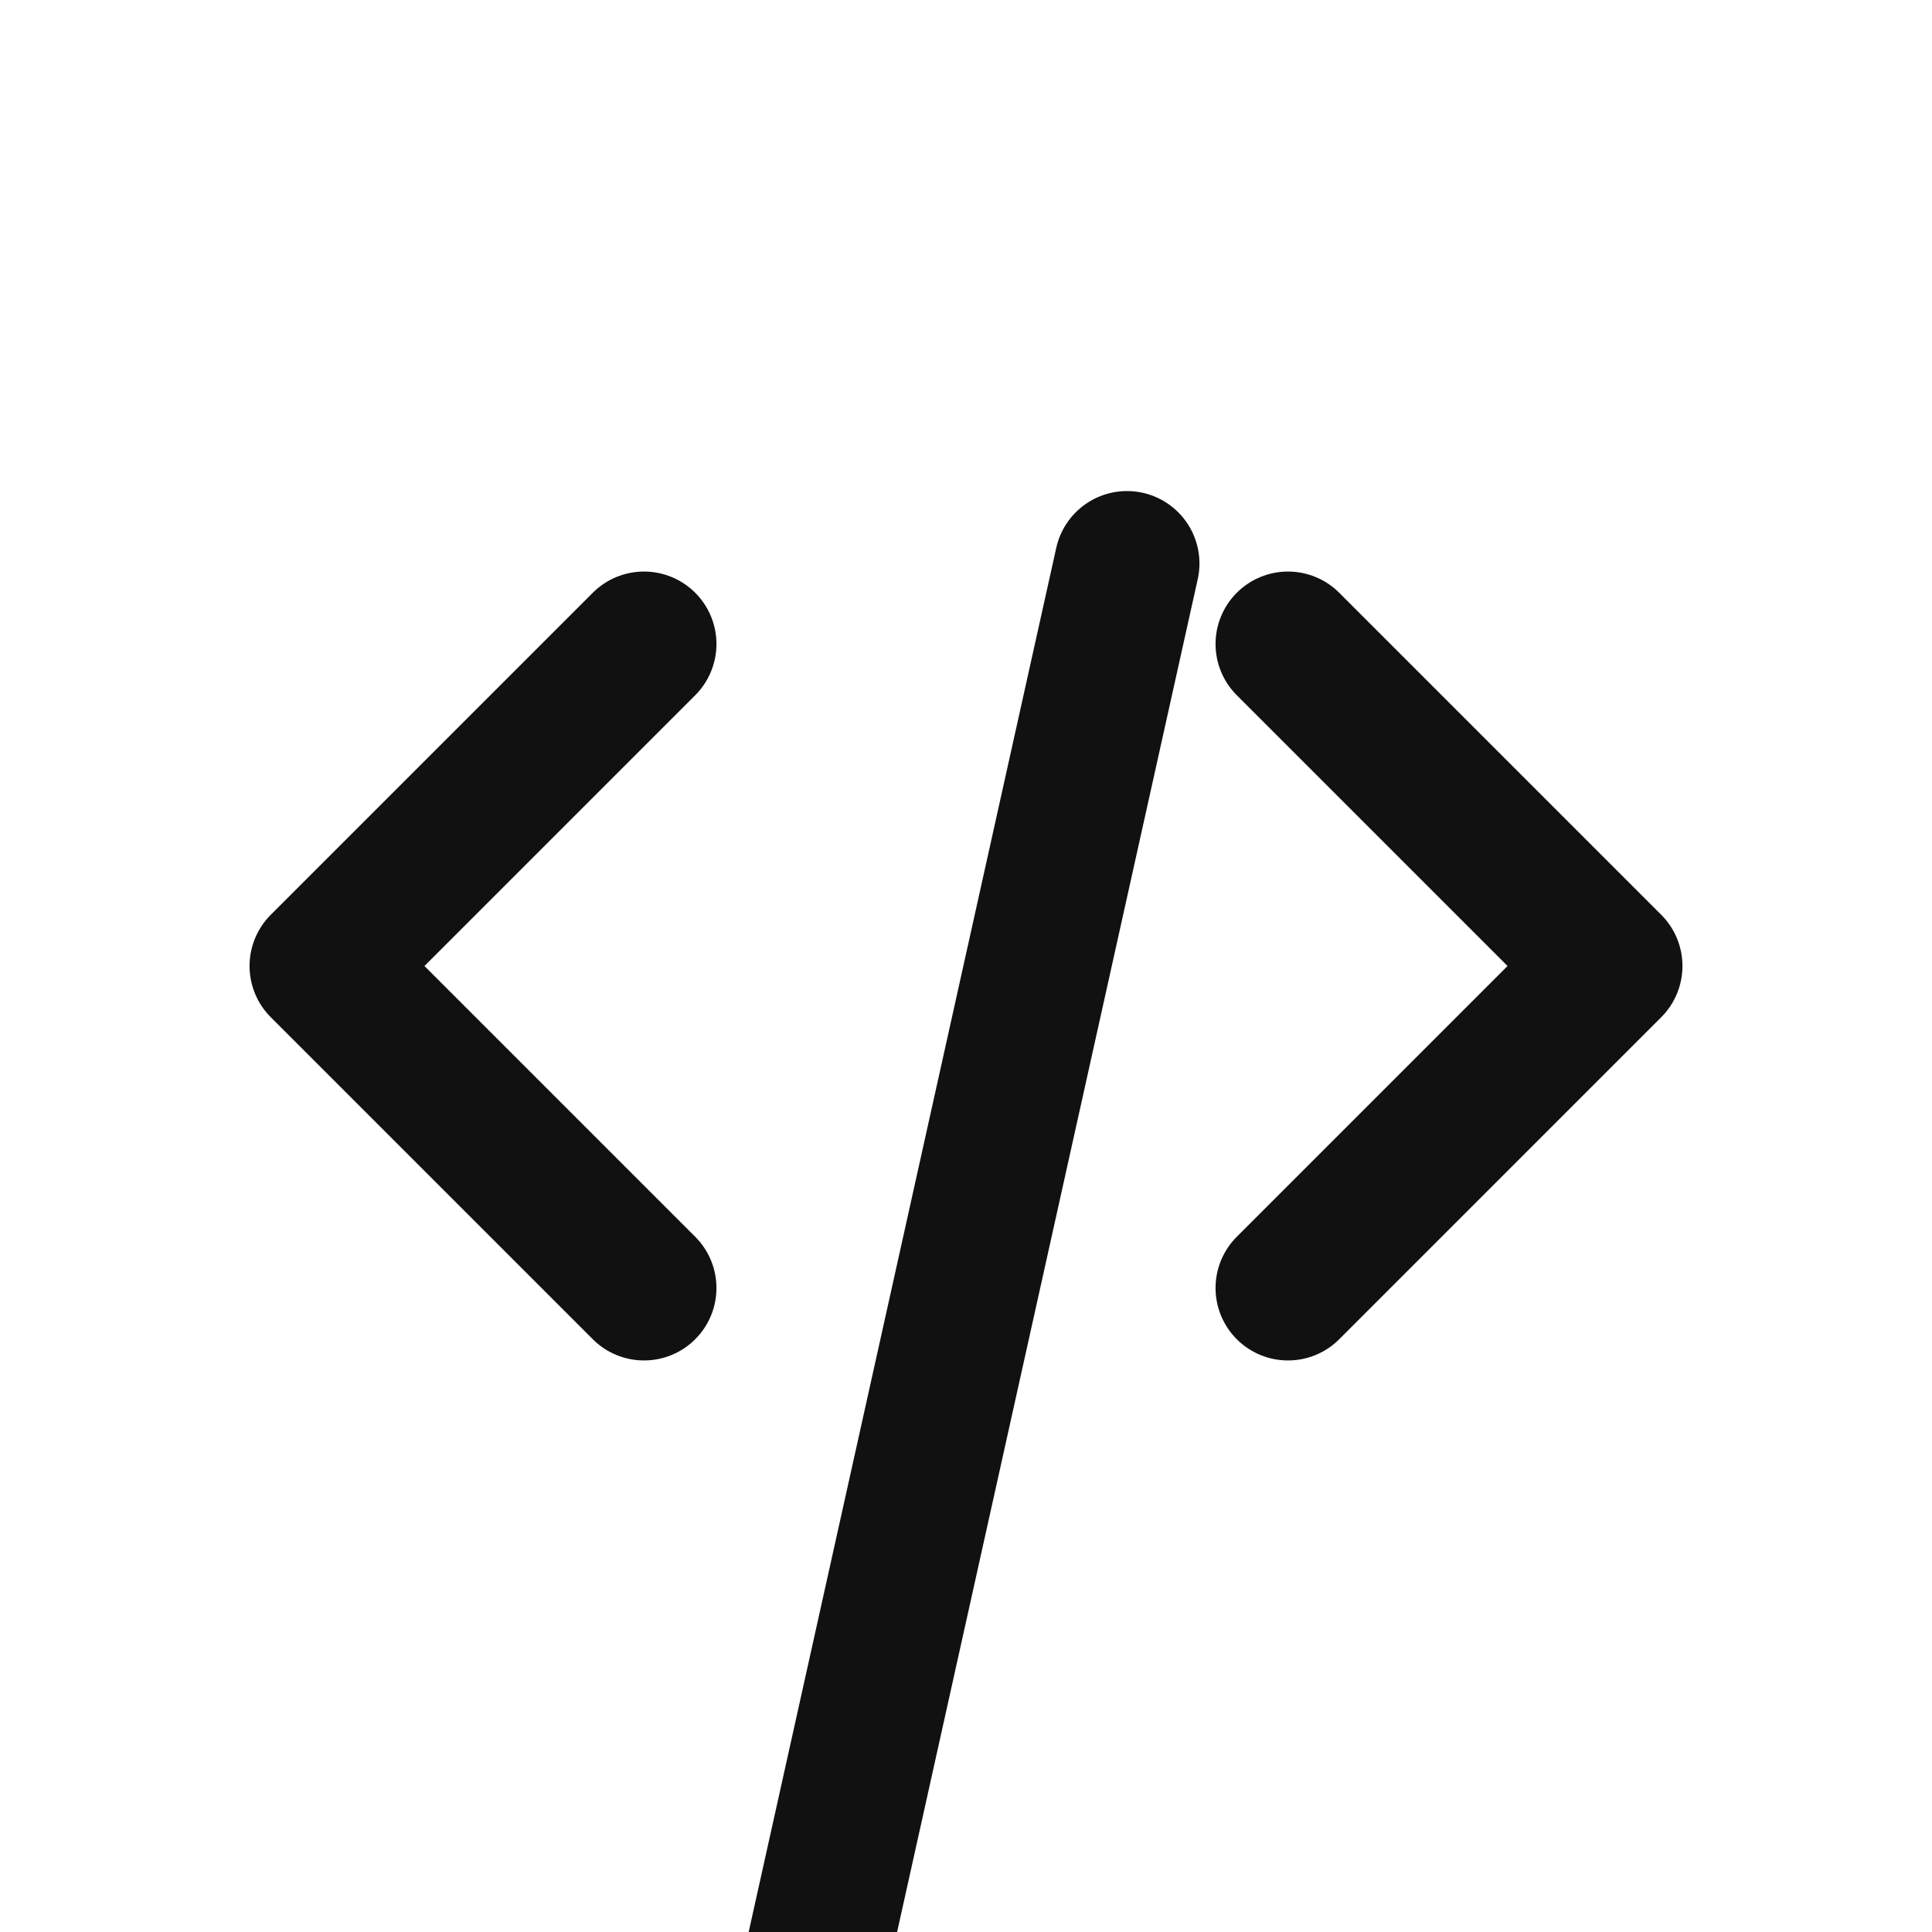
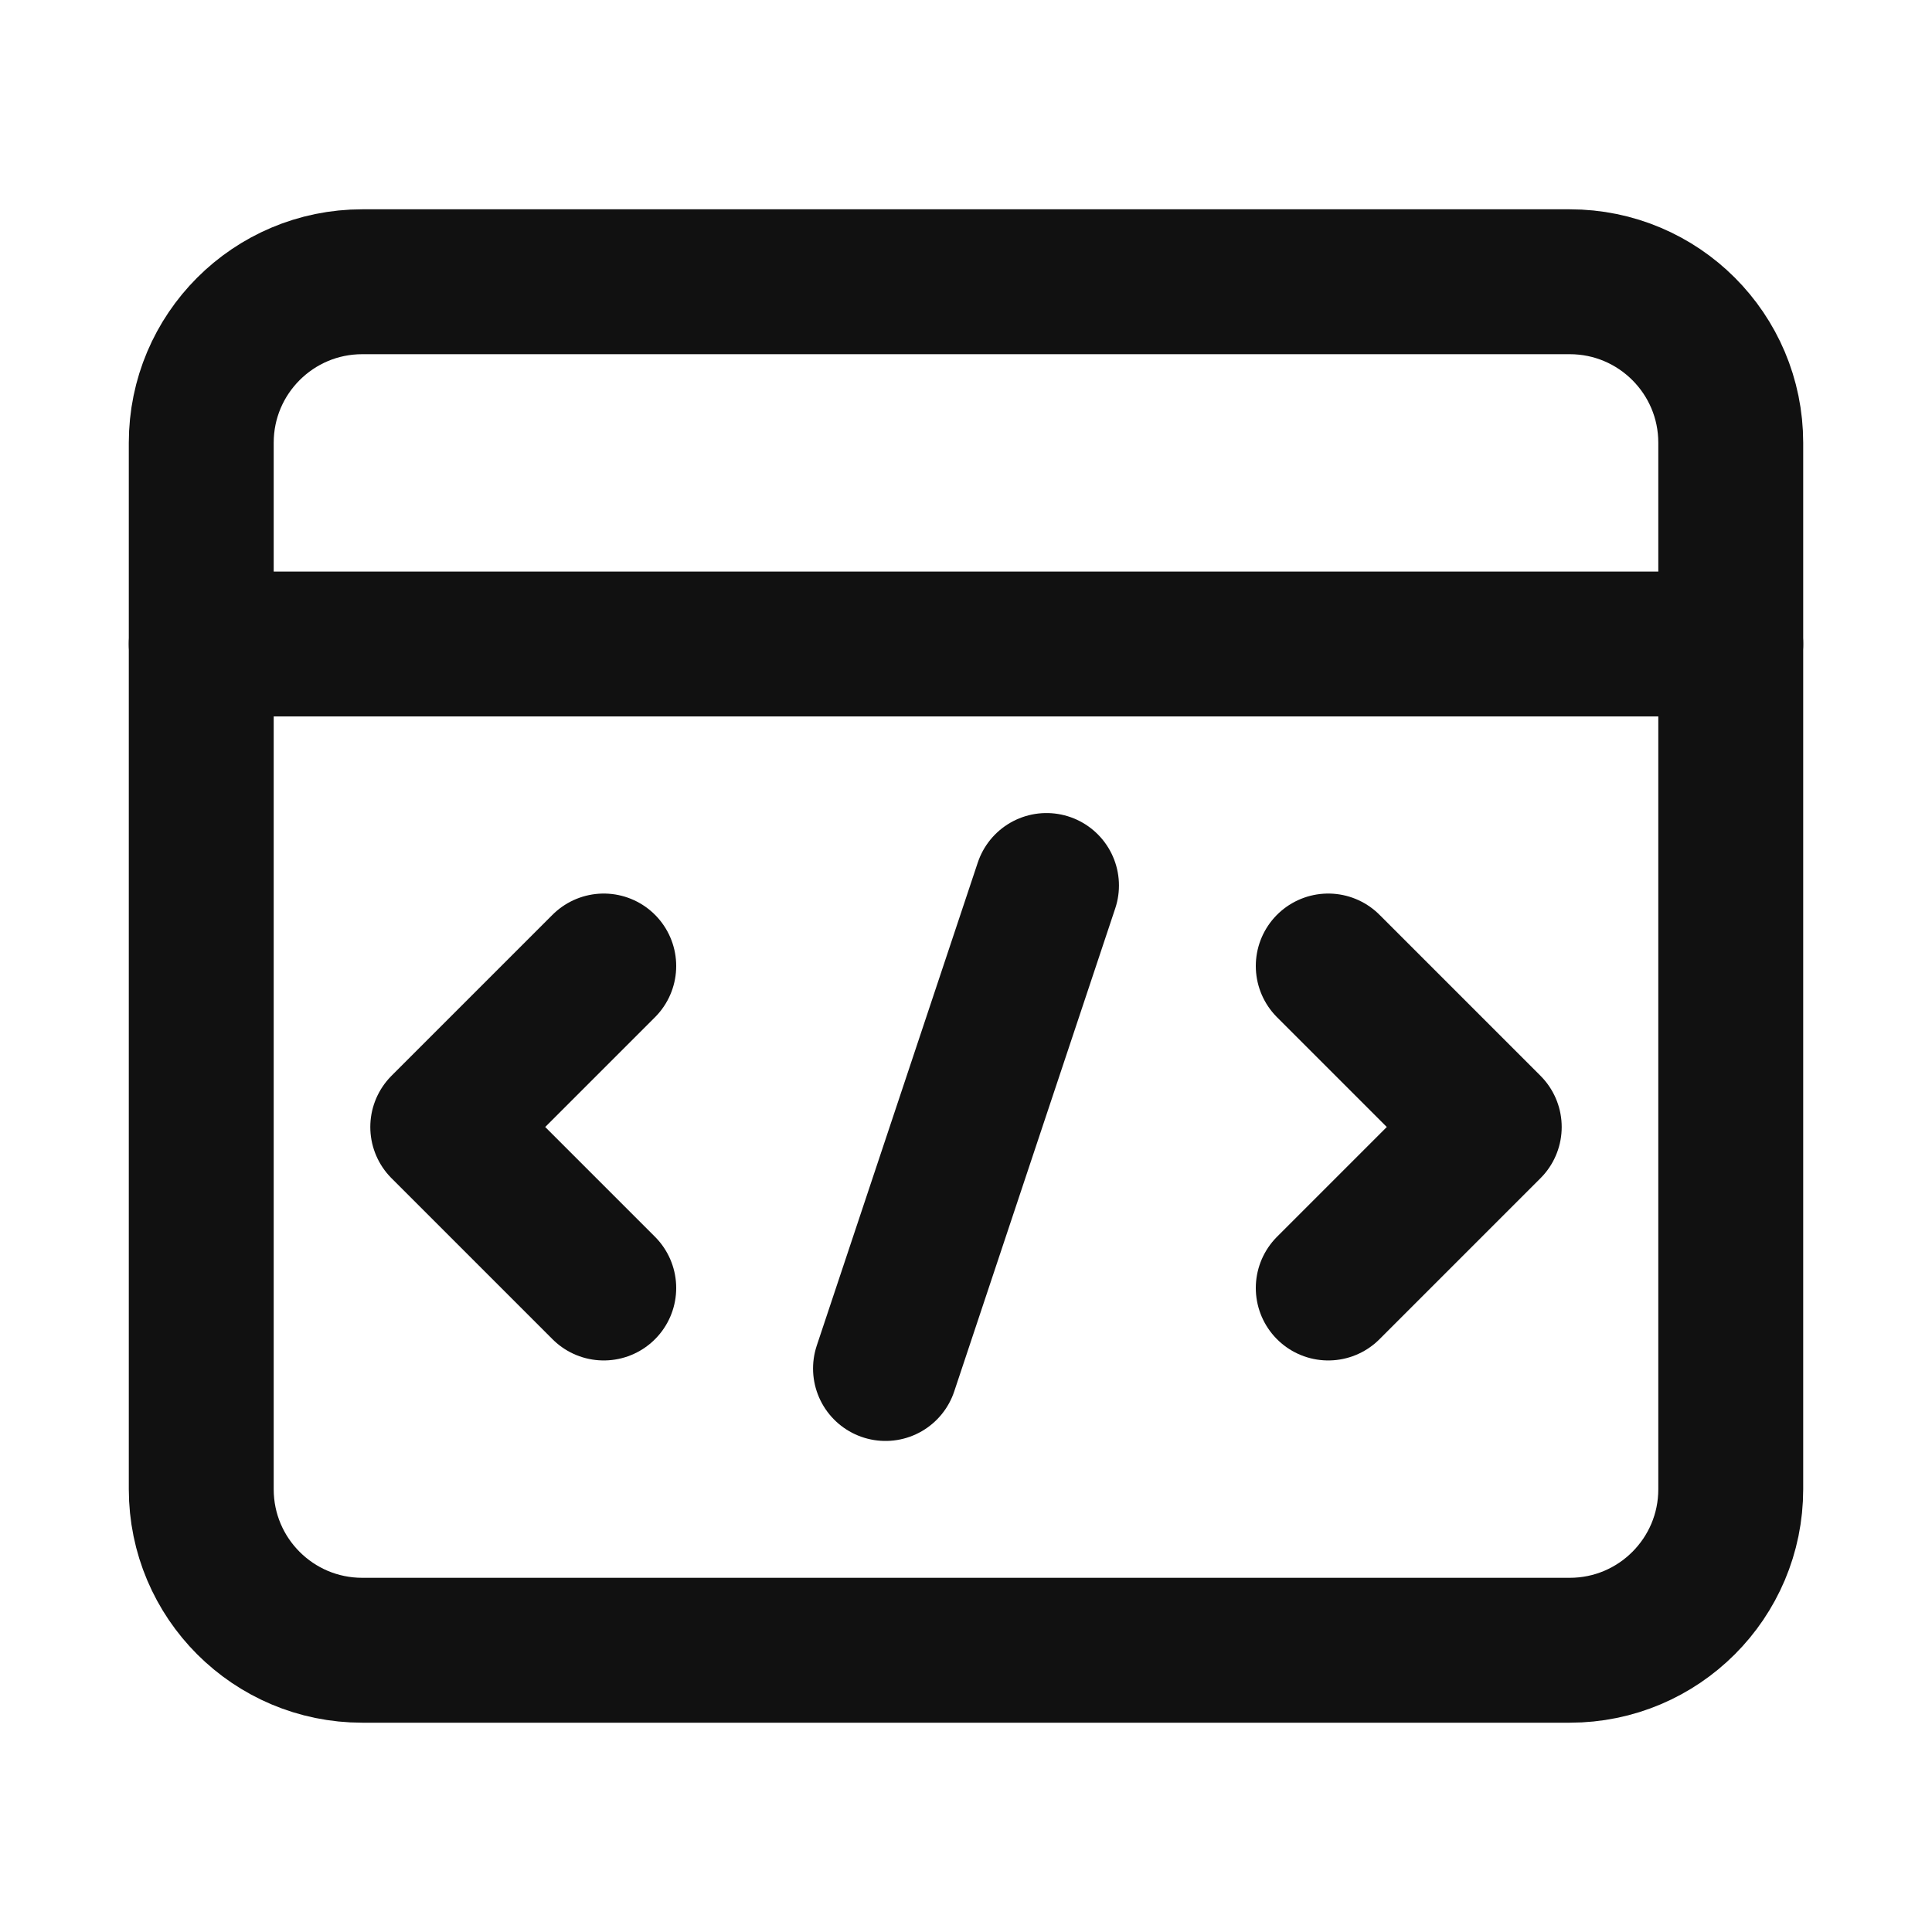
<svg xmlns="http://www.w3.org/2000/svg" viewBox="0 0 24 24" fill="none" stroke="#111" stroke-width="1.8" stroke-linecap="round" stroke-linejoin="round">
-   <path d="m8 8-4 4 4 4m8-8 4 4-4 4m-2-9-4 18" />
+   <rect x="2.5" y="3.5" width="19" height="17" rx="2" />
+   <path d="M2.5 8h19M7.5 12l-2 2 2 2m9-4 2 2-2 2m-3.5-5-2 6" />
</svg>
